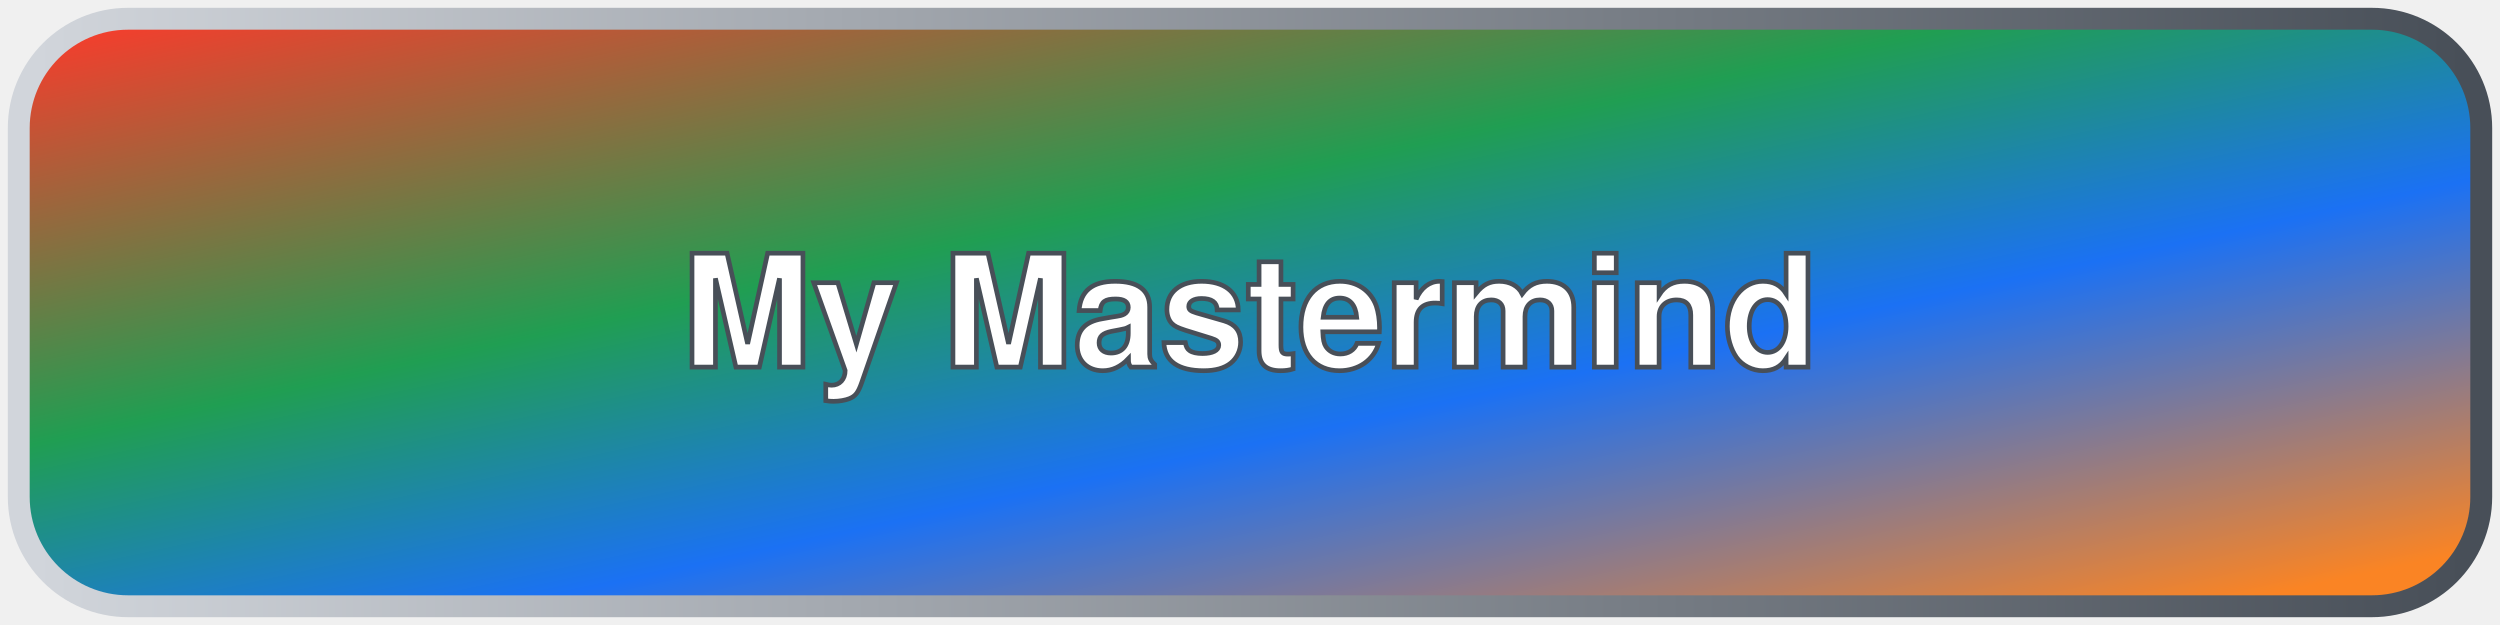
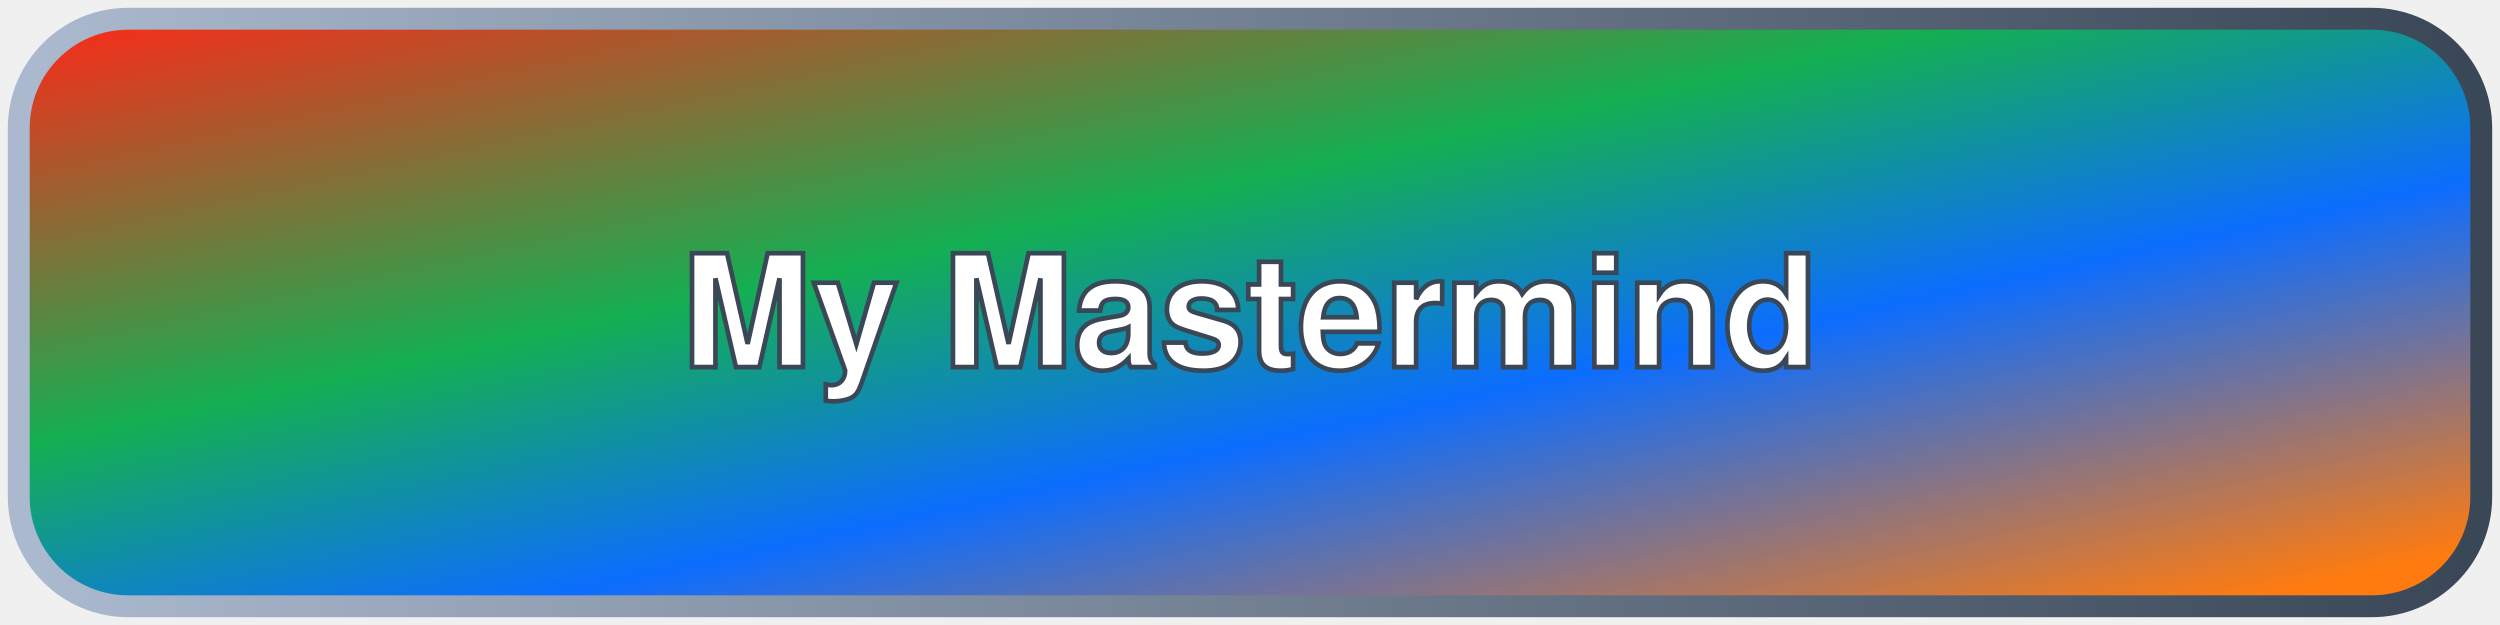
<svg xmlns="http://www.w3.org/2000/svg" viewBox="0 0 800 200" width="800" height="200">
  <defs>
    <linearGradient id="linearGradient" x1="0%" y1="0%" x2="90%" y2="100%">
-       <stop offset="0%" stop-color="#ff392b" />
-       <stop offset="40%" stop-color="#209e52" />
-       <stop offset="65%" stop-color="#1b71f4" />
-       <stop offset="100%" stop-color="#fa8424" />
+       <stop offset="0%" stop-color="#ff2818" />
+       <stop offset="40%" stop-color="#14af52" />
+       <stop offset="65%" stop-color="#0c6dff" />
+       <stop offset="100%" stop-color="#ff7b0f" />
    </linearGradient>
    <linearGradient id="strokeGradient" x1="0%" y1="0%" x2="100%" y2="0%">
-       <stop offset="0%" stop-color="#D1D5DB" />
-       <stop offset="100%" stop-color="#484F58" />
+       <stop offset="0%" stop-color="#aab9ce" />
+       <stop offset="100%" stop-color="#3a4757" />
    </linearGradient>
  </defs>
  <rect x="6" y="6" width="788" height="188" rx="35" ry="35" fill="url(#linearGradient)" stroke="url(#strokeGradient)" stroke-width="7" />
-   <text x="400" y="100" font-family="-apple-system, BlinkMacSystemFont, 'Segoe UI', Helvetica, Arial, sans-serif" font-size="50" font-weight="bold" fill="#ffffff" stroke="#484F58" stroke-width="1.5" text-anchor="middle" dominant-baseline="middle">
+   <text x="400" y="100" font-family="-apple-system, BlinkMacSystemFont, 'Segoe UI', Helvetica, Arial, sans-serif" font-size="50" font-weight="bold" fill="#ffffff" stroke="#3a4757" stroke-width="1.5" text-anchor="middle" dominant-baseline="middle">
    My Mastermind
  </text>
</svg>
